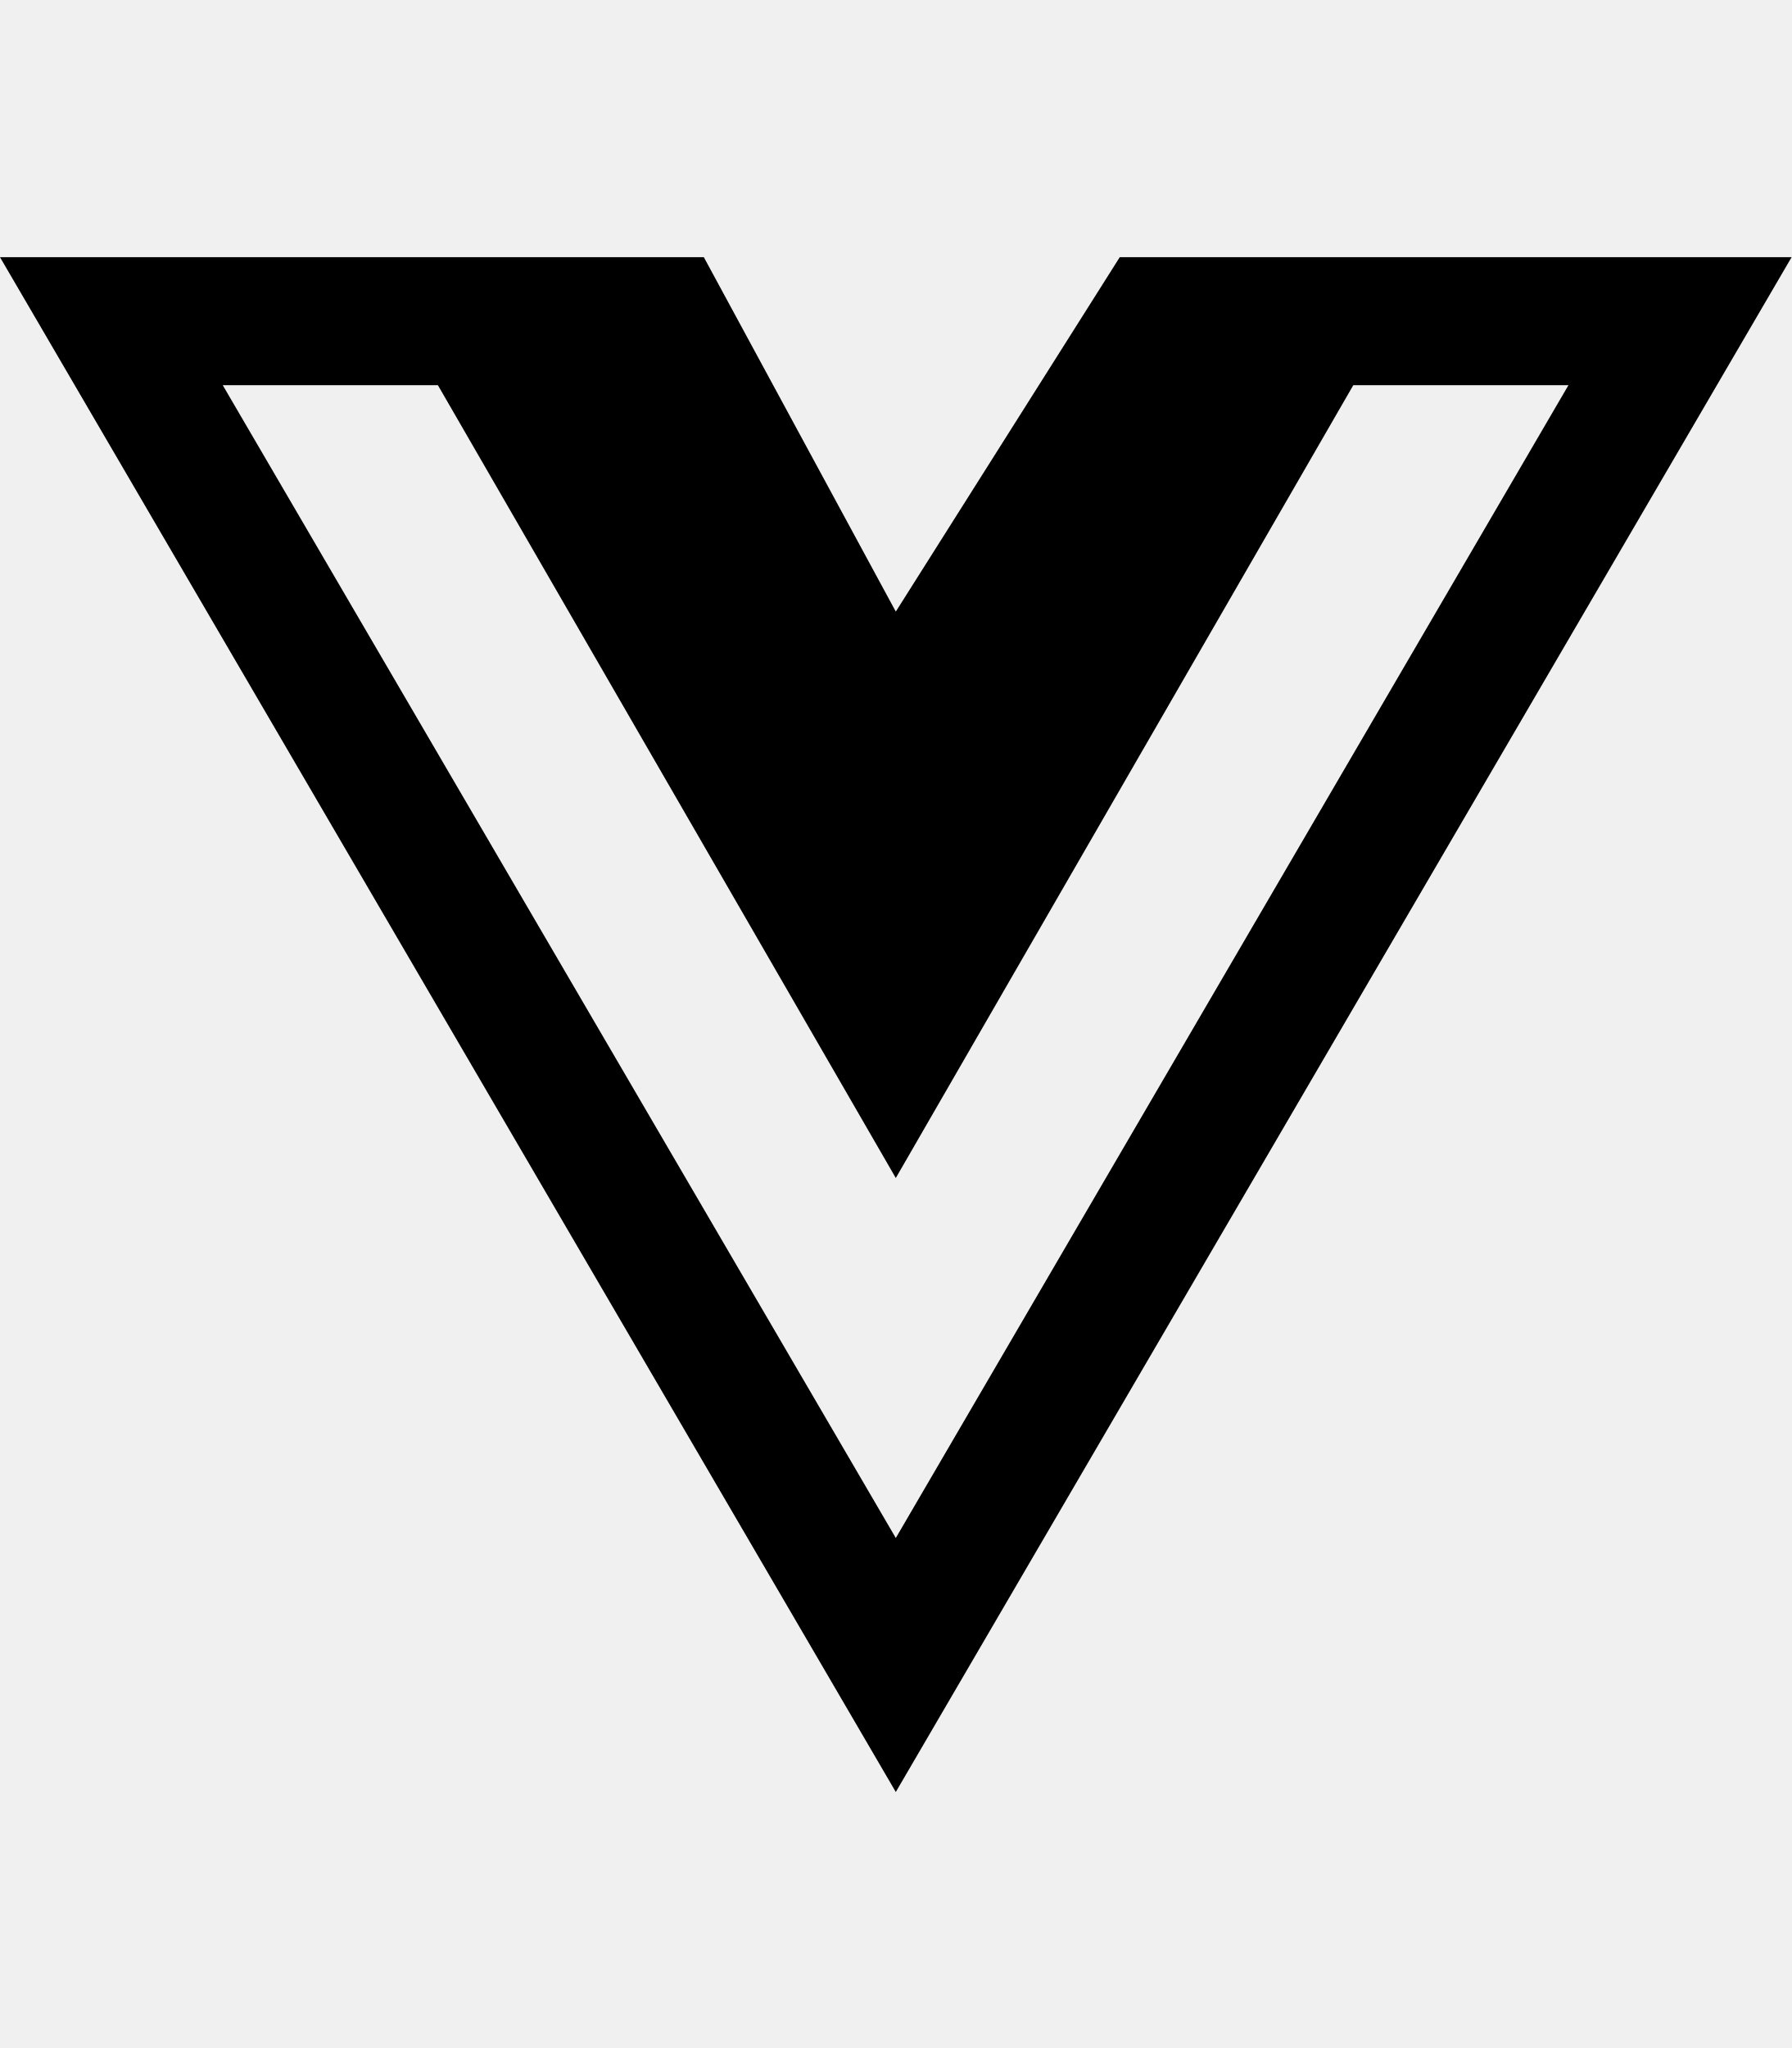
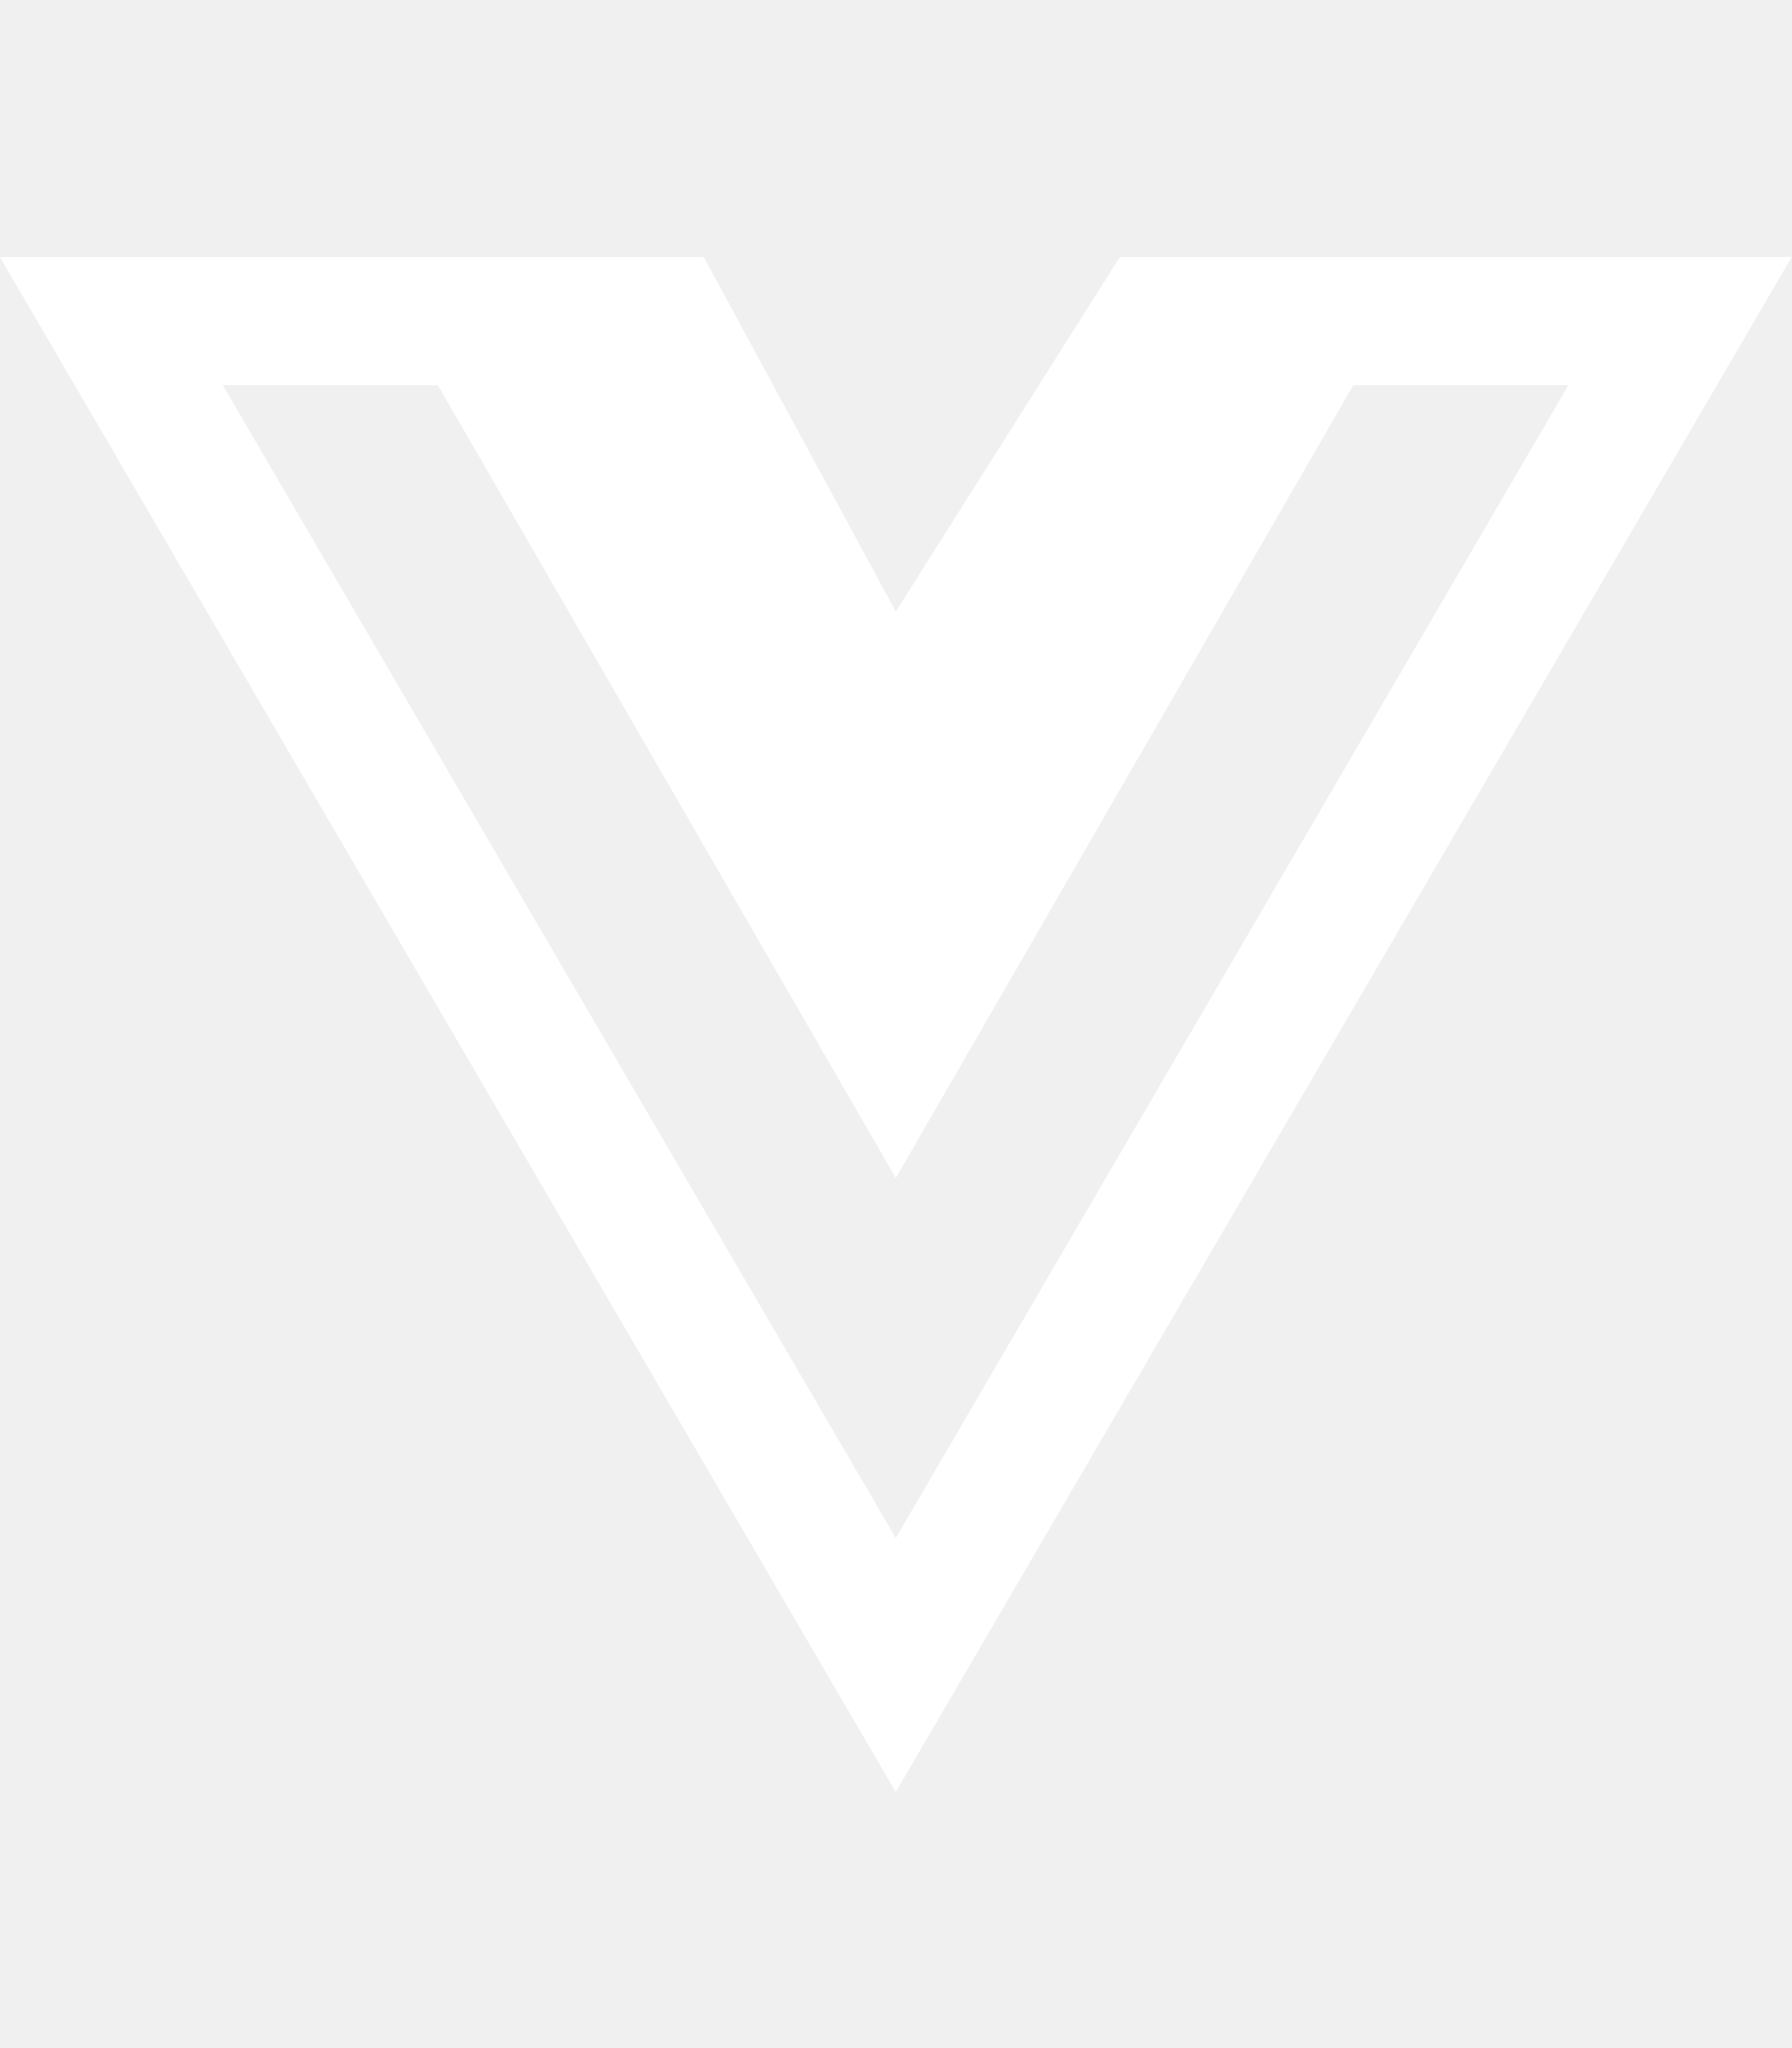
<svg xmlns="http://www.w3.org/2000/svg" viewBox="0 0 448 512">
-   <path d="M356.9 64.3H280l-56 88.6-48-88.6H0L224 448 448 64.3h-91.1zm-301.2 32h53.8L224 294.5 338.4 96.3h53.8L224 384.5 55.7 96.3z" />
+   <path fill="#ffffff" d="M356.9 64.3H280l-56 88.6-48-88.6H0L224 448 448 64.3h-91.1zm-301.2 32h53.8L224 294.5 338.4 96.3h53.8L224 384.5 55.7 96.3z" />
</svg>
